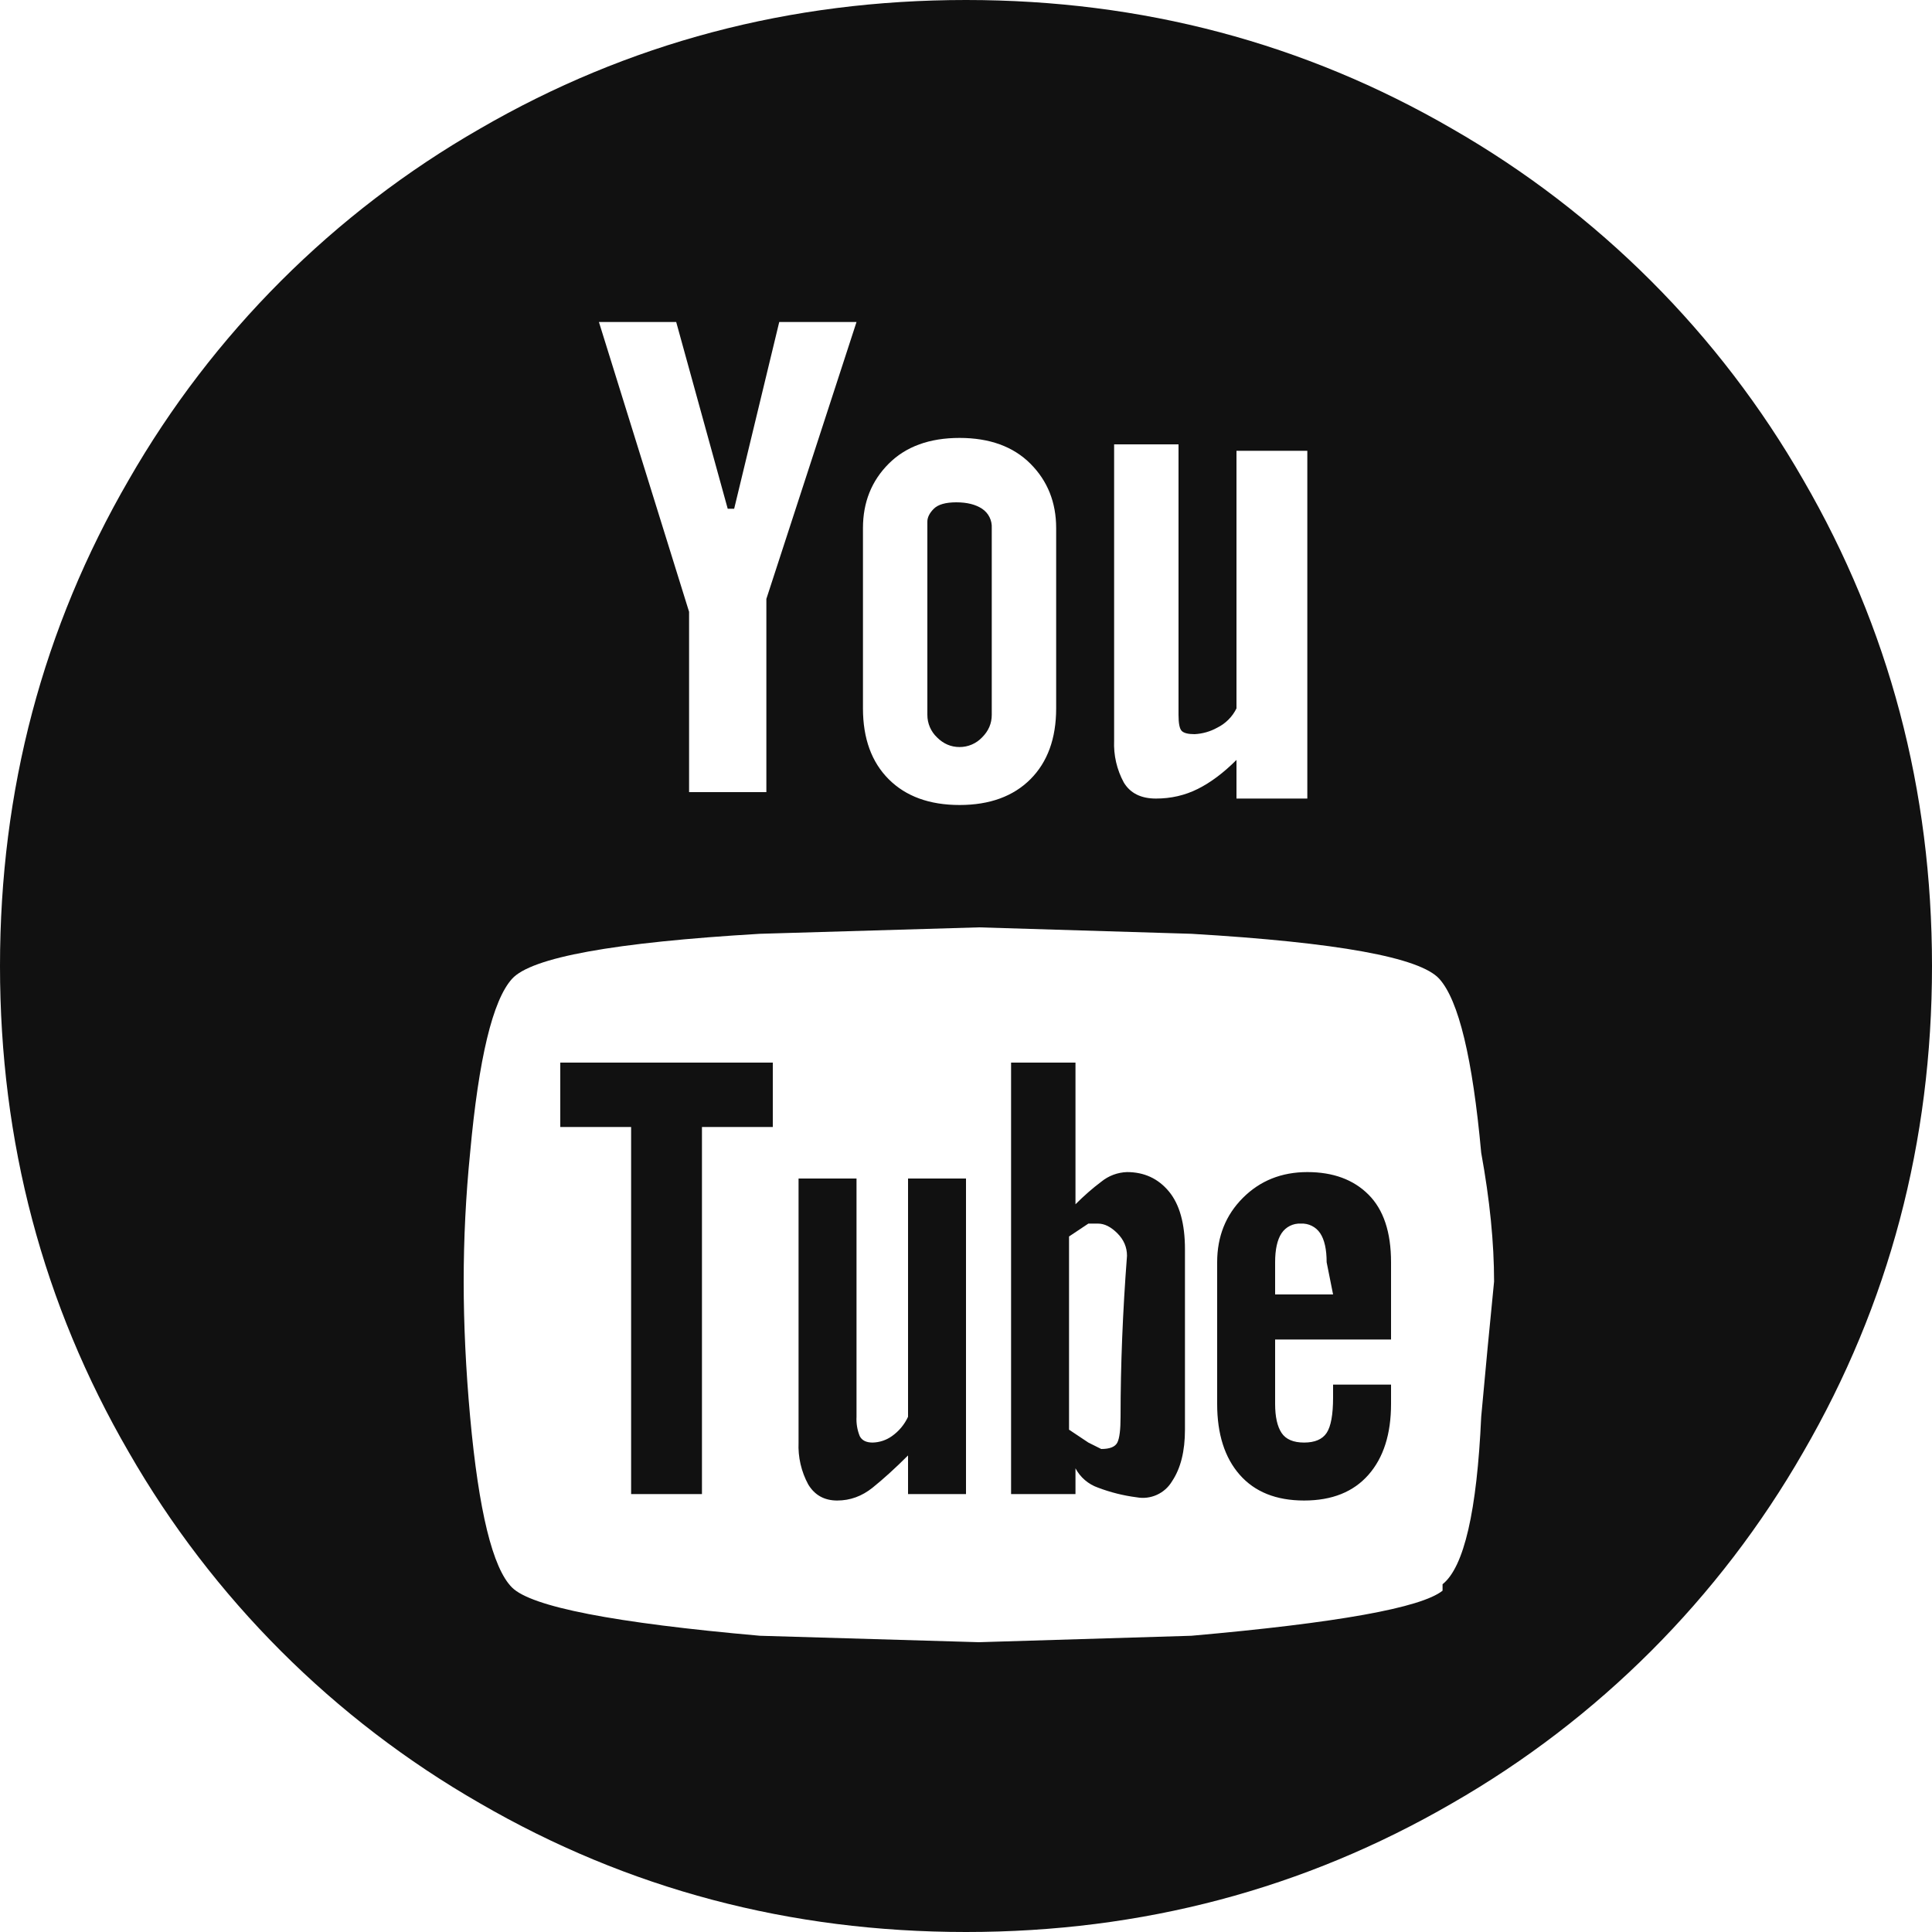
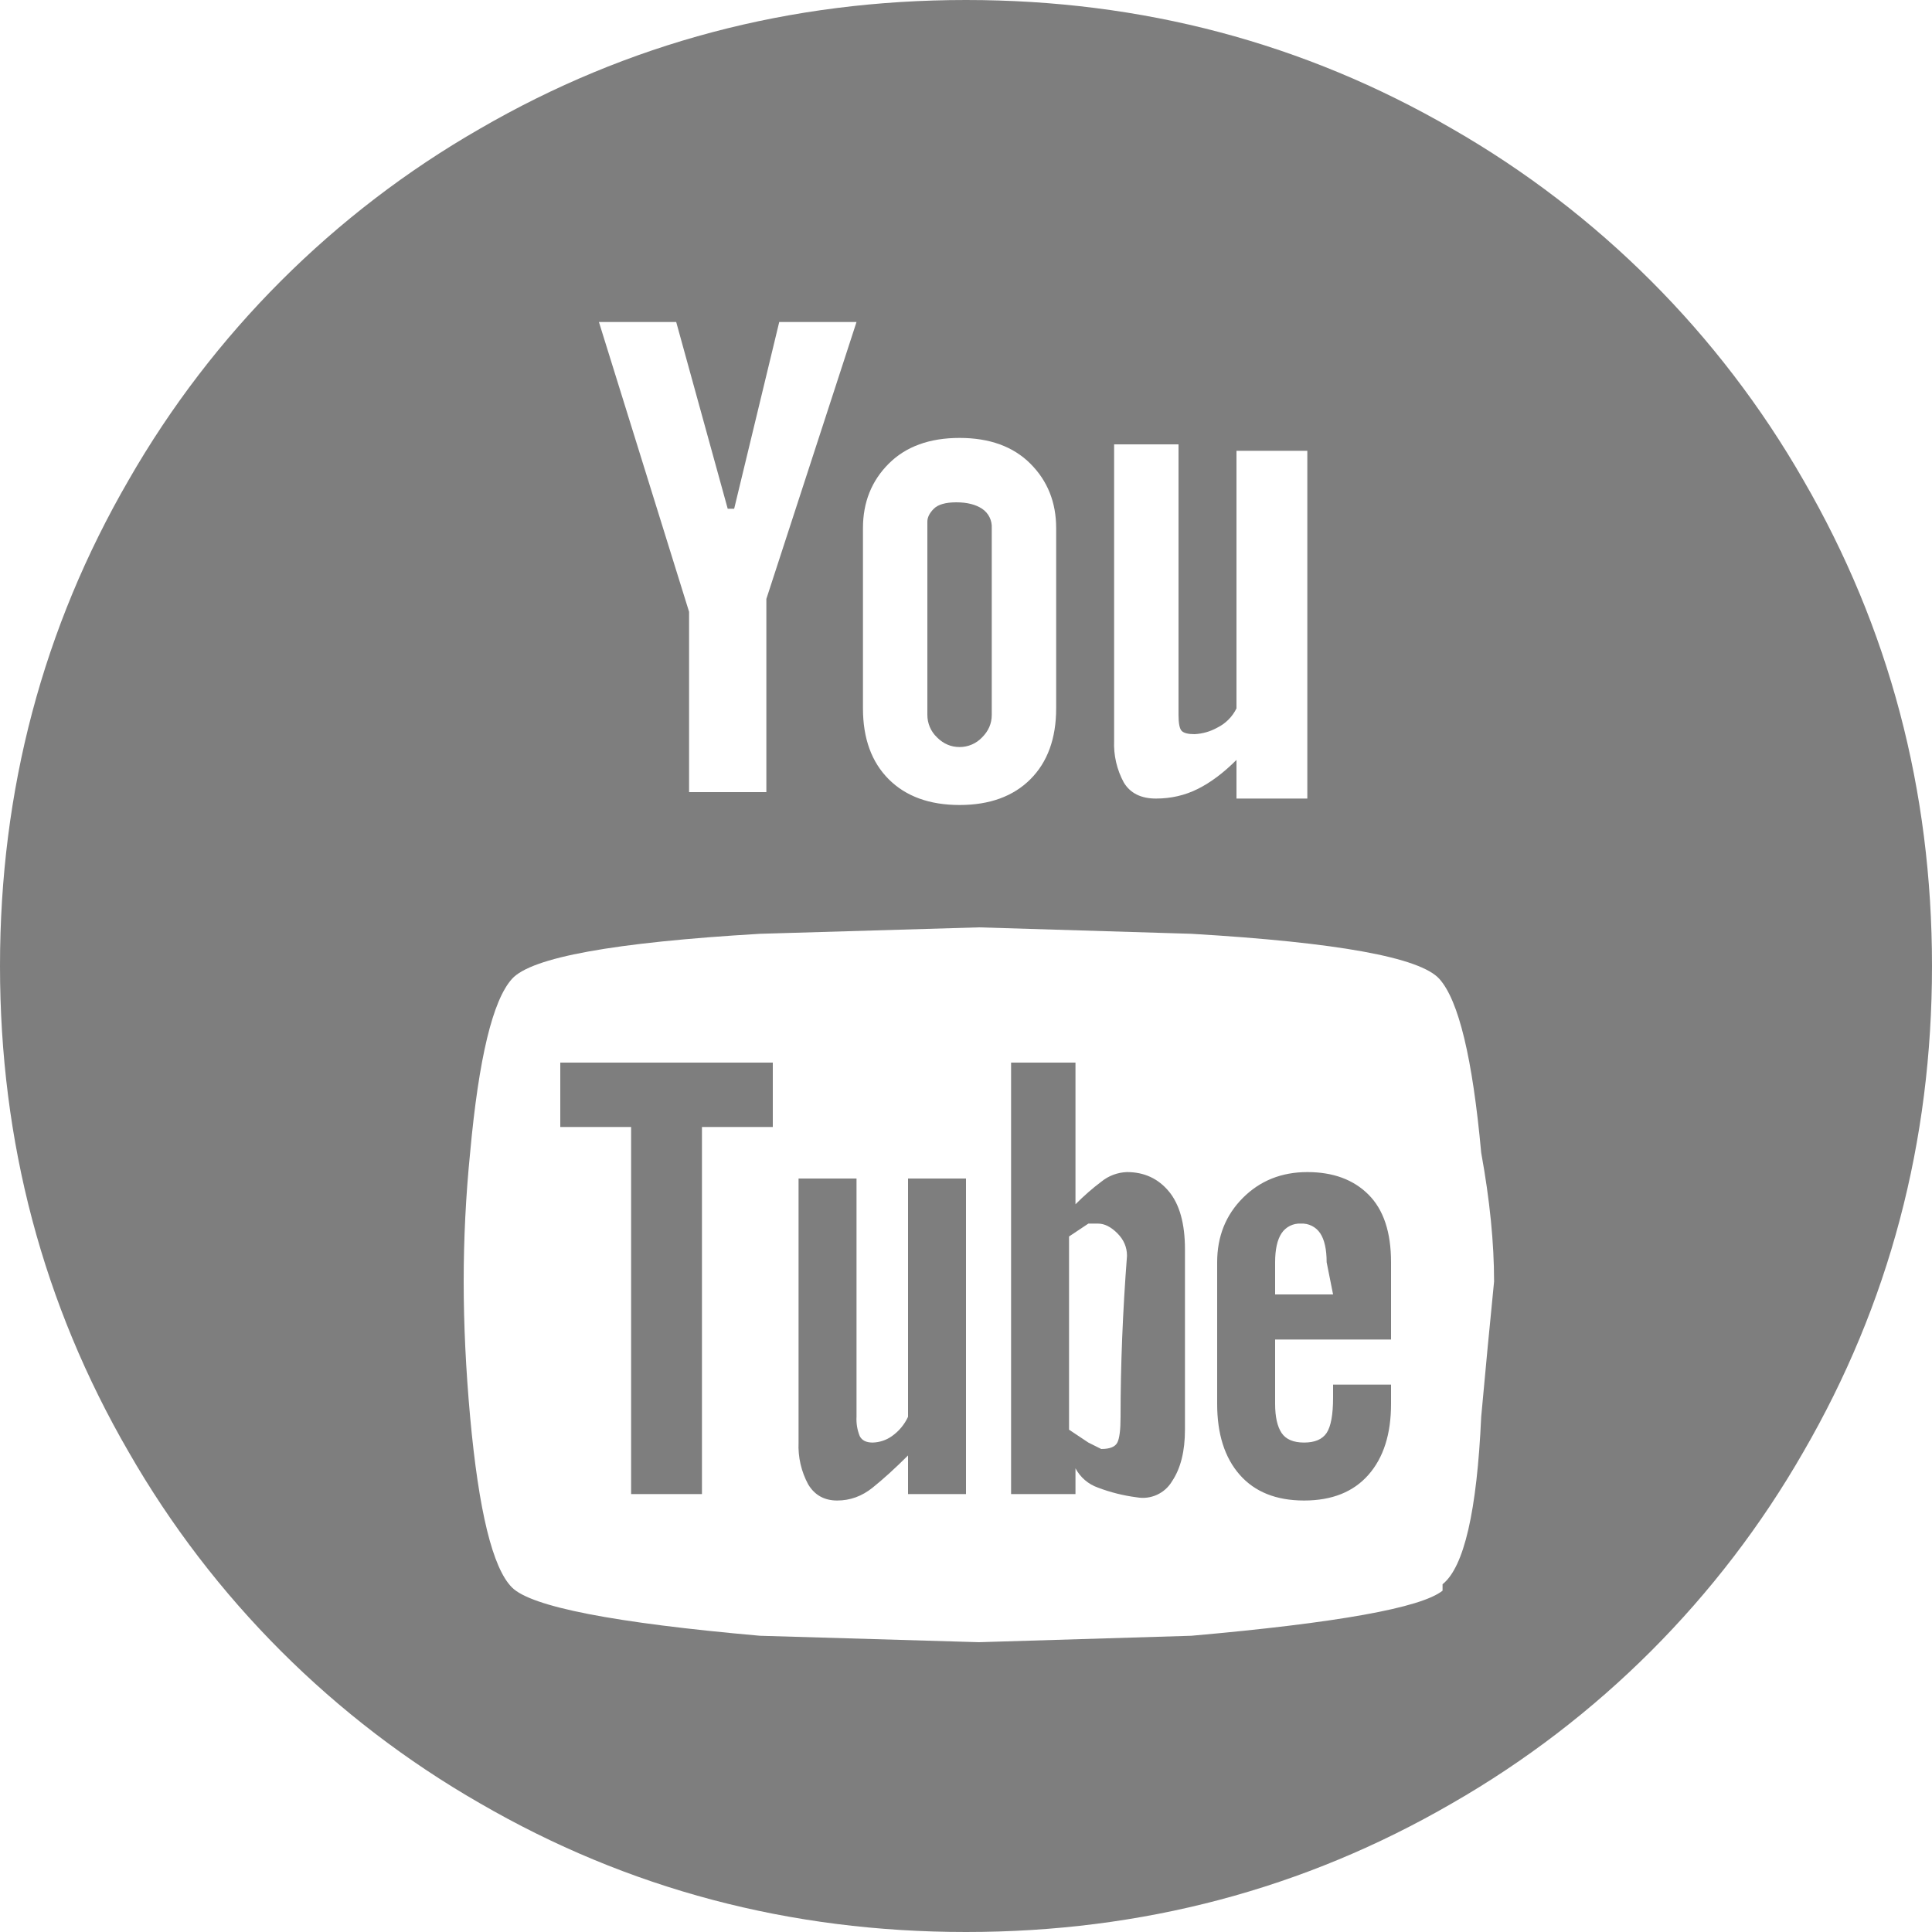
- <svg xmlns="http://www.w3.org/2000/svg" class="social-link-icon" width="30px" fill="#111" height="30px" viewBox="0 0 24 24">
+ <svg xmlns="http://www.w3.org/2000/svg" class="social-link-icon" width="30px" fill="#7e7e7e" height="30px" viewBox="0 0 24 24">
  <path d="M11.28 17.6a.604.604 0 0 1-.2.24.43.43 0 0 1-.24.08c-.08 0-.133-.027-.16-.08a.557.557 0 0 1-.04-.24v-2.96h-.72v3.28a1 1 0 0 0 .12.52c.08.133.2.2.36.2.16 0 .307-.053.44-.16.133-.107.28-.24.44-.4v.48H12v-3.92h-.72v2.96zM6.96 14v-.8H9.6v.8h-.88v4.56h-.88V14h-.88zm4.96-4.72c-.107 0-.2-.04-.28-.12a.384.384 0 0 1-.12-.28v-2.4c0-.053.027-.107.08-.16.053-.053.147-.08.28-.08.133 0 .24.027.32.08a.27.27 0 0 1 .12.24v2.32c0 .107-.04.2-.12.28a.384.384 0 0 1-.28.12zm2 8.32c0-.64.027-1.307.08-2 0-.107-.04-.2-.12-.28-.08-.08-.16-.12-.24-.12h-.12l-.24.16v2.4l.24.16.16.08c.107 0 .173-.027.2-.08.027-.053.04-.16.04-.32zm.08-3.04c.213 0 .387.08.52.24.133.16.2.4.2.72v2.24c0 .267-.053.48-.16.64a.422.422 0 0 1-.44.2 2.1 2.1 0 0 1-.48-.12.506.506 0 0 1-.28-.24v.32h-.8V13.2h.8v1.76c.107-.107.213-.2.32-.28a.532.532 0 0 1 .32-.12zm3.92 5.12c.267-.213.427-.907.48-2.08.053-.587.107-1.147.16-1.68 0-.48-.053-1.013-.16-1.6-.107-1.173-.28-1.893-.52-2.16-.24-.267-1.267-.453-3.08-.56l-2.64-.08-2.72.08c-1.813.107-2.84.293-3.08.56-.24.267-.413.987-.52 2.16a16.07 16.07 0 0 0-.08 1.6c0 .533.027 1.093.08 1.68.107 1.173.28 1.88.52 2.12.24.24 1.267.44 3.08.6l2.72.08 2.64-.08c1.813-.16 2.853-.347 3.12-.56v-.08zM8.4 4h-.96l1.12 3.6v2.24h.96v-2.4L10.64 4h-.96l-.56 2.32h-.08L8.4 4zm2.32 2.56V8.8c0 .373.107.667.32.88.213.213.507.32.88.32s.667-.107.88-.32c.213-.213.32-.507.32-.88V6.56c0-.32-.107-.587-.32-.8-.213-.213-.507-.32-.88-.32s-.667.107-.88.32c-.213.213-.32.48-.32.8zm3.12-.96v3.6a1 1 0 0 0 .12.52c.08.133.213.2.4.2.187 0 .36-.04.52-.12.16-.08.32-.2.48-.36v.48h.88V5.6h-.88v3.2a.523.523 0 0 1-.24.24.645.645 0 0 1-.28.08c-.08 0-.133-.013-.16-.04-.027-.027-.04-.093-.04-.2V5.52h-.8v.08zM12 0c2.187 0 4.2.533 6.04 1.6a11.793 11.793 0 0 1 4.36 4.36C23.467 7.8 24 9.813 24 12s-.533 4.2-1.6 6.04a11.793 11.793 0 0 1-4.36 4.36C16.2 23.467 14.187 24 12 24s-4.2-.533-6.04-1.6a11.793 11.793 0 0 1-4.36-4.36C.533 16.2 0 14.187 0 12s.533-4.2 1.6-6.04A11.793 11.793 0 0 1 5.96 1.6C7.8.533 9.813 0 12 0zm4.56 16.08l-.08-.4c0-.16-.027-.28-.08-.36a.27.27 0 0 0-.24-.12.27.27 0 0 0-.24.12c-.053.08-.08.2-.08.36v.4h.72zm-.32-1.52c.32 0 .573.093.76.28.187.187.28.467.28.84v.96h-1.44v.8c0 .16.027.28.08.36.053.08.147.12.28.12.133 0 .227-.04.28-.12.053-.08.08-.227.08-.44v-.16h.72v.24c0 .373-.093.667-.28.88-.187.213-.453.32-.8.32-.347 0-.613-.107-.8-.32-.187-.213-.28-.507-.28-.88v-1.76c0-.32.107-.587.32-.8.213-.213.48-.32.8-.32z" />
</svg>
